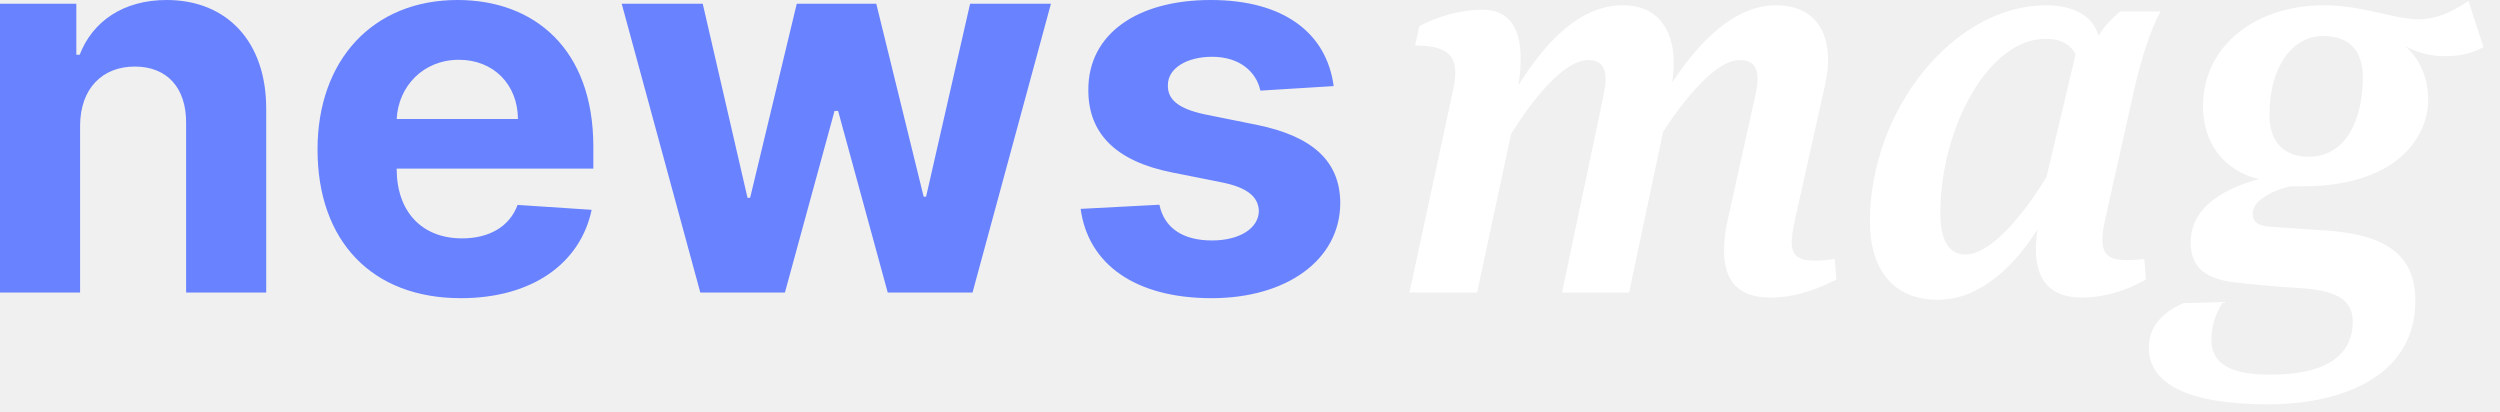
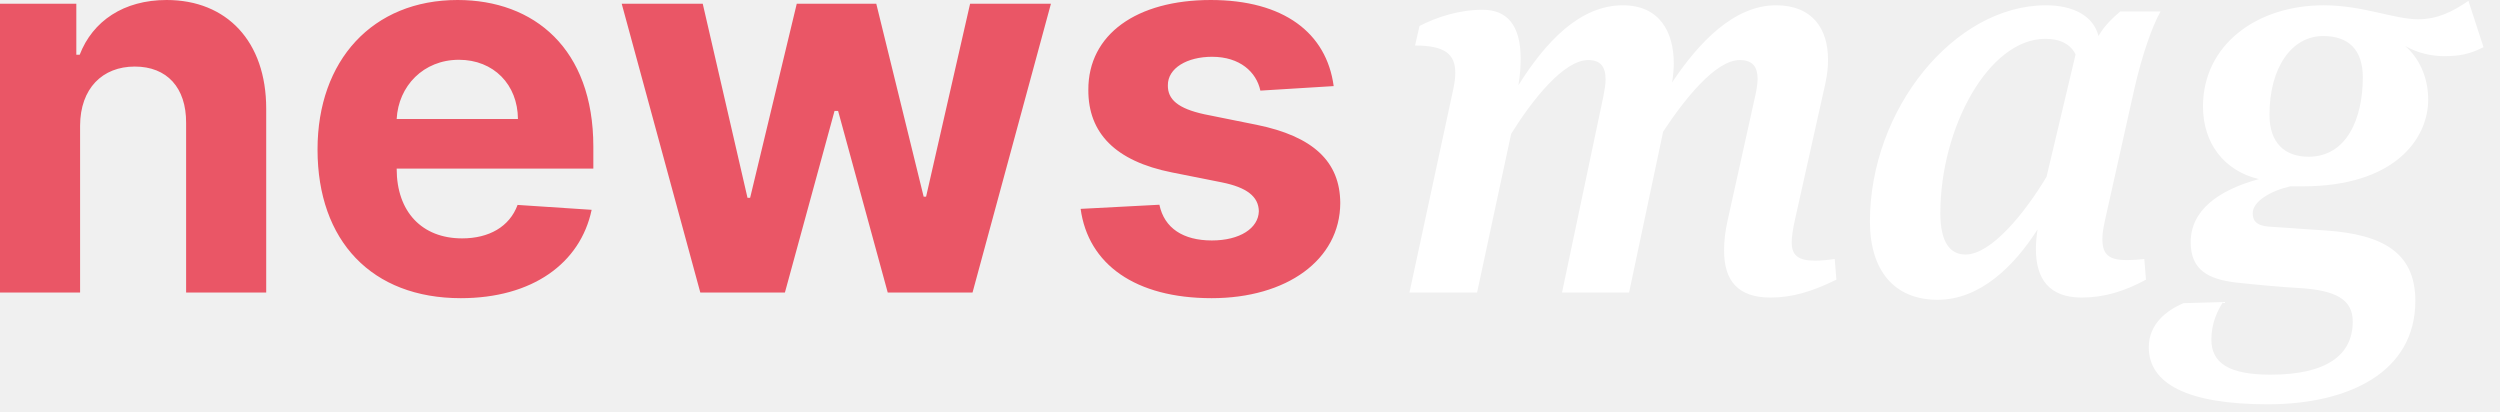
<svg xmlns="http://www.w3.org/2000/svg" width="170px" height="28px" viewBox="0 0 170 28" version="1.1">
  <g id="Page-1" stroke="none" stroke-width="1" fill="none" fill-rule="evenodd">
    <g id="Group-16-Copy" transform="translate(-1125, -54)" fill-rule="nonzero">
      <g id="news-mag" transform="translate(1125, 54)">
-         <path d="M5.446,19.892 L5.446,8.54 C5.459,6.009 6.967,4.526 9.166,4.526 C11.352,4.526 12.669,5.957 12.656,8.361 L12.656,19.892 L18.102,19.892 L18.102,7.389 C18.102,2.812 15.418,-7.28661576e-13 11.327,-7.28661576e-13 C8.412,-7.28661576e-13 6.303,1.432 5.42,3.72 L5.19,3.72 L5.19,0.256 L-1.98951966e-14,0.256 L-1.98951966e-14,19.892 L5.446,19.892 Z M31.334,20.276 C36.192,20.276 39.464,17.91 40.232,14.267 L35.195,13.935 C34.645,15.43 33.239,16.21 31.423,16.21 C28.7,16.21 26.974,14.408 26.974,11.48 L26.974,11.467 L40.347,11.467 L40.347,9.972 C40.347,3.298 36.307,-7.28661576e-13 31.116,-7.28661576e-13 C25.338,-7.28661576e-13 21.592,4.104 21.592,10.163 C21.592,16.389 25.287,20.276 31.334,20.276 Z M35.22,8.092 L26.974,8.092 C27.089,5.855 28.79,4.065 31.206,4.065 C33.571,4.065 35.207,5.753 35.22,8.092 Z M53.374,19.892 L56.749,7.543 L56.991,7.543 L60.366,19.892 L66.132,19.892 L71.463,0.256 L65.966,0.256 L62.974,13.372 L62.808,13.372 L59.587,0.256 L54.179,0.256 L51.009,13.449 L50.83,13.449 L47.787,0.256 L42.277,0.256 L47.621,19.892 L53.374,19.892 Z M82.393,20.276 C87.482,20.276 91.125,17.68 91.138,13.807 C91.125,10.969 89.271,9.268 85.462,8.489 L81.908,7.773 C80.08,7.376 79.402,6.75 79.415,5.804 C79.402,4.628 80.732,3.861 82.419,3.861 C84.311,3.861 85.436,4.896 85.705,6.162 L90.69,5.855 C90.205,2.237 87.29,-7.28661576e-13 82.33,-7.28661576e-13 C77.305,-7.28661576e-13 73.994,2.327 74.007,6.111 C73.994,9.051 75.848,10.956 79.683,11.723 L83.084,12.401 C84.797,12.746 85.577,13.372 85.602,14.357 C85.577,15.52 84.311,16.351 82.406,16.351 C80.463,16.351 79.172,15.52 78.839,13.922 L73.483,14.203 C73.994,17.962 77.19,20.276 82.393,20.276 Z" id="news" fill="#6982FF" />
+         <path d="M5.446,19.892 L5.446,8.54 C5.459,6.009 6.967,4.526 9.166,4.526 C11.352,4.526 12.669,5.957 12.656,8.361 L12.656,19.892 L18.102,19.892 L18.102,7.389 C18.102,2.812 15.418,-7.28661576e-13 11.327,-7.28661576e-13 C8.412,-7.28661576e-13 6.303,1.432 5.42,3.72 L5.19,3.72 L5.19,0.256 L-1.98951966e-14,0.256 L-1.98951966e-14,19.892 L5.446,19.892 Z M31.334,20.276 C36.192,20.276 39.464,17.91 40.232,14.267 L35.195,13.935 C34.645,15.43 33.239,16.21 31.423,16.21 C28.7,16.21 26.974,14.408 26.974,11.48 L26.974,11.467 L40.347,11.467 L40.347,9.972 C40.347,3.298 36.307,-7.28661576e-13 31.116,-7.28661576e-13 C25.338,-7.28661576e-13 21.592,4.104 21.592,10.163 C21.592,16.389 25.287,20.276 31.334,20.276 Z M35.22,8.092 L26.974,8.092 C27.089,5.855 28.79,4.065 31.206,4.065 C33.571,4.065 35.207,5.753 35.22,8.092 Z M53.374,19.892 L56.749,7.543 L56.991,7.543 L60.366,19.892 L66.132,19.892 L71.463,0.256 L65.966,0.256 L62.974,13.372 L62.808,13.372 L59.587,0.256 L54.179,0.256 L51.009,13.449 L50.83,13.449 L47.787,0.256 L42.277,0.256 L47.621,19.892 L53.374,19.892 Z M82.393,20.276 C87.482,20.276 91.125,17.68 91.138,13.807 C91.125,10.969 89.271,9.268 85.462,8.489 L81.908,7.773 C80.08,7.376 79.402,6.75 79.415,5.804 C79.402,4.628 80.732,3.861 82.419,3.861 C84.311,3.861 85.436,4.896 85.705,6.162 L90.69,5.855 C90.205,2.237 87.29,-7.28661576e-13 82.33,-7.28661576e-13 C77.305,-7.28661576e-13 73.994,2.327 74.007,6.111 C73.994,9.051 75.848,10.956 79.683,11.723 L83.084,12.401 C84.797,12.746 85.577,13.372 85.602,14.357 C85.577,15.52 84.311,16.351 82.406,16.351 C80.463,16.351 79.172,15.52 78.839,13.922 L73.483,14.203 C73.994,17.962 77.19,20.276 82.393,20.276 Z" id="news" fill="#ea5666" />
        <path d="M120.391,20.234 C121.835,20.234 123.165,19.854 124.875,19.018 L124.761,17.612 C124.229,17.688 123.811,17.726 123.431,17.726 C122.253,17.726 121.835,17.346 121.835,16.472 C121.835,16.168 121.911,15.56 122.063,14.914 L124.115,5.718 C124.267,4.996 124.305,4.578 124.305,4.046 C124.305,1.956 123.241,0.36 120.771,0.36 C117.921,0.36 115.527,2.868 113.703,5.604 C113.779,5.148 113.817,4.654 113.817,4.312 C113.817,2.146 112.829,0.36 110.359,0.36 C107.433,0.36 105.115,2.83 103.253,5.794 C103.367,5.11 103.405,4.502 103.405,3.97 C103.405,1.69 102.455,0.664 100.821,0.664 C99.225,0.664 97.705,1.158 96.527,1.766 L96.223,3.096 C98.237,3.096 98.959,3.666 98.959,4.958 C98.959,5.3 98.921,5.604 98.807,6.136 L95.843,19.892 L100.441,19.892 L102.759,9.1 C104.203,6.782 106.331,4.084 108.003,4.084 C108.839,4.084 109.181,4.54 109.181,5.414 C109.181,5.718 109.105,6.174 109.029,6.554 L106.217,19.892 L110.777,19.892 L113.095,8.948 C114.577,6.706 116.667,4.084 118.301,4.084 C119.175,4.084 119.517,4.54 119.517,5.376 C119.517,5.68 119.441,6.136 119.365,6.478 L117.503,14.876 C117.313,15.674 117.237,16.396 117.237,17.042 C117.237,19.094 118.187,20.234 120.391,20.234 Z M131.753,20.386 C134.641,20.386 136.959,18.106 138.555,15.598 C138.479,16.092 138.441,16.51 138.441,16.928 C138.441,18.98 139.353,20.234 141.557,20.234 C143.077,20.234 144.445,19.816 145.927,19.018 L145.813,17.612 C145.547,17.65 144.977,17.688 144.635,17.688 C143.457,17.688 142.963,17.346 142.963,16.282 C142.963,15.864 143.001,15.636 143.153,14.914 L145.167,5.908 C145.661,3.78 146.307,1.88 146.915,0.778 L144.179,0.778 C143.647,1.234 143.115,1.728 142.697,2.45 C142.355,1.082 140.987,0.36 139.125,0.36 C132.893,0.36 127.155,7.428 127.155,15.066 C127.155,18.41 128.827,20.386 131.753,20.386 Z M133.653,17.308 C132.627,17.308 131.943,16.51 131.943,14.496 C131.943,8.72 135.211,2.64 139.087,2.64 C140.151,2.64 140.835,3.058 141.139,3.704 L139.163,12.026 C137.681,14.496 135.401,17.308 133.653,17.308 Z M154.211,27.492 C159.683,27.492 164.243,25.326 164.243,20.462 C164.243,17.156 162.001,15.94 158.163,15.674 L154.249,15.408 C153.375,15.332 153.185,14.952 153.185,14.496 C153.185,13.698 154.401,12.976 155.731,12.672 L156.567,12.672 C162.875,12.672 165.117,9.404 165.117,6.782 C165.117,5.11 164.395,3.856 163.559,3.134 C164.433,3.628 165.383,3.818 166.181,3.818 C167.207,3.818 167.891,3.704 168.879,3.21 L167.853,0.056 C166.751,0.816 165.725,1.31 164.433,1.31 C162.799,1.31 160.671,0.36 158.011,0.36 C153.451,0.36 149.803,3.058 149.803,7.238 C149.803,9.708 151.209,11.608 153.603,12.178 C150.829,12.938 148.967,14.306 148.967,16.472 C148.967,18.372 150.183,18.98 152.007,19.208 C153.413,19.36 155.009,19.512 156.377,19.588 C158.809,19.74 159.987,20.348 159.987,21.868 C159.987,24.148 158.201,25.478 154.401,25.478 C151.551,25.478 150.373,24.68 150.373,23.084 C150.373,21.982 150.791,21.108 151.171,20.538 L148.473,20.614 C147.333,21.108 146.117,22.02 146.117,23.616 C146.117,26.086 148.739,27.492 154.211,27.492 Z M156.985,10.658 C155.351,10.658 154.325,9.708 154.325,7.808 C154.325,4.578 155.845,2.45 157.973,2.45 C159.721,2.45 160.671,3.4 160.671,5.262 C160.671,8.074 159.569,10.658 156.985,10.658 Z" id="mag" fill="#FFFFFF" />
      </g>
    </g>
  </g>
</svg>
